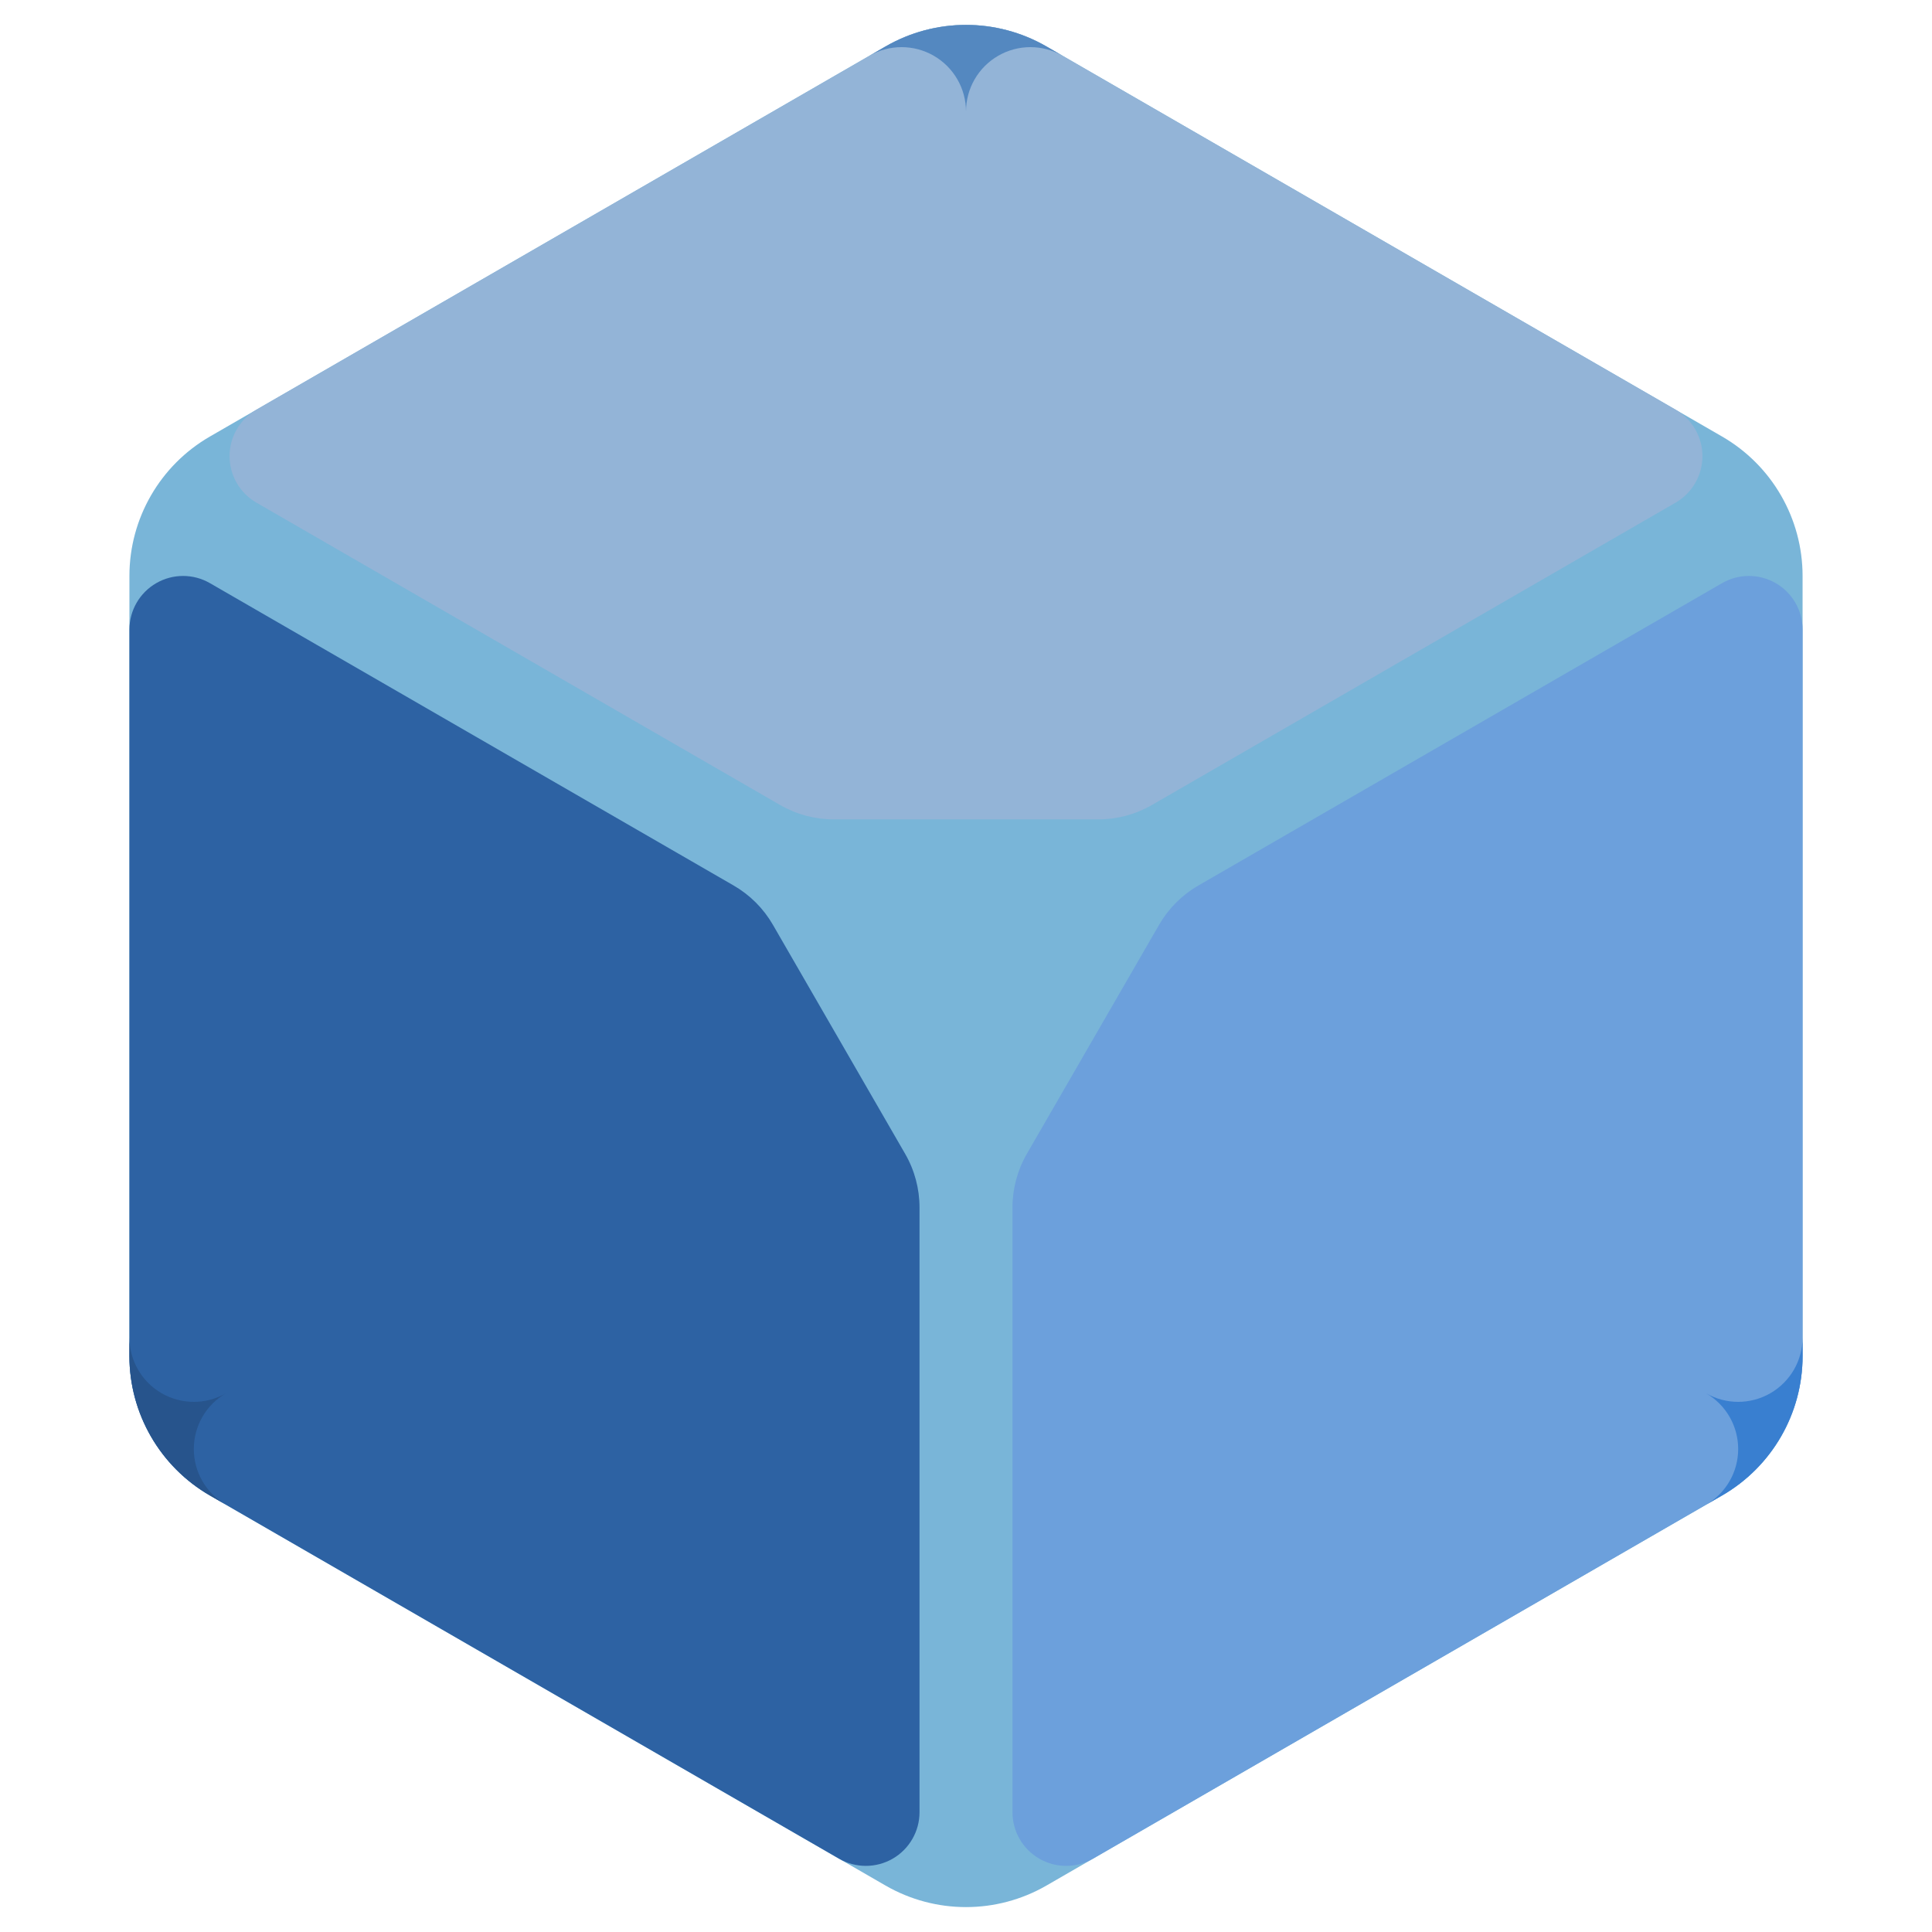
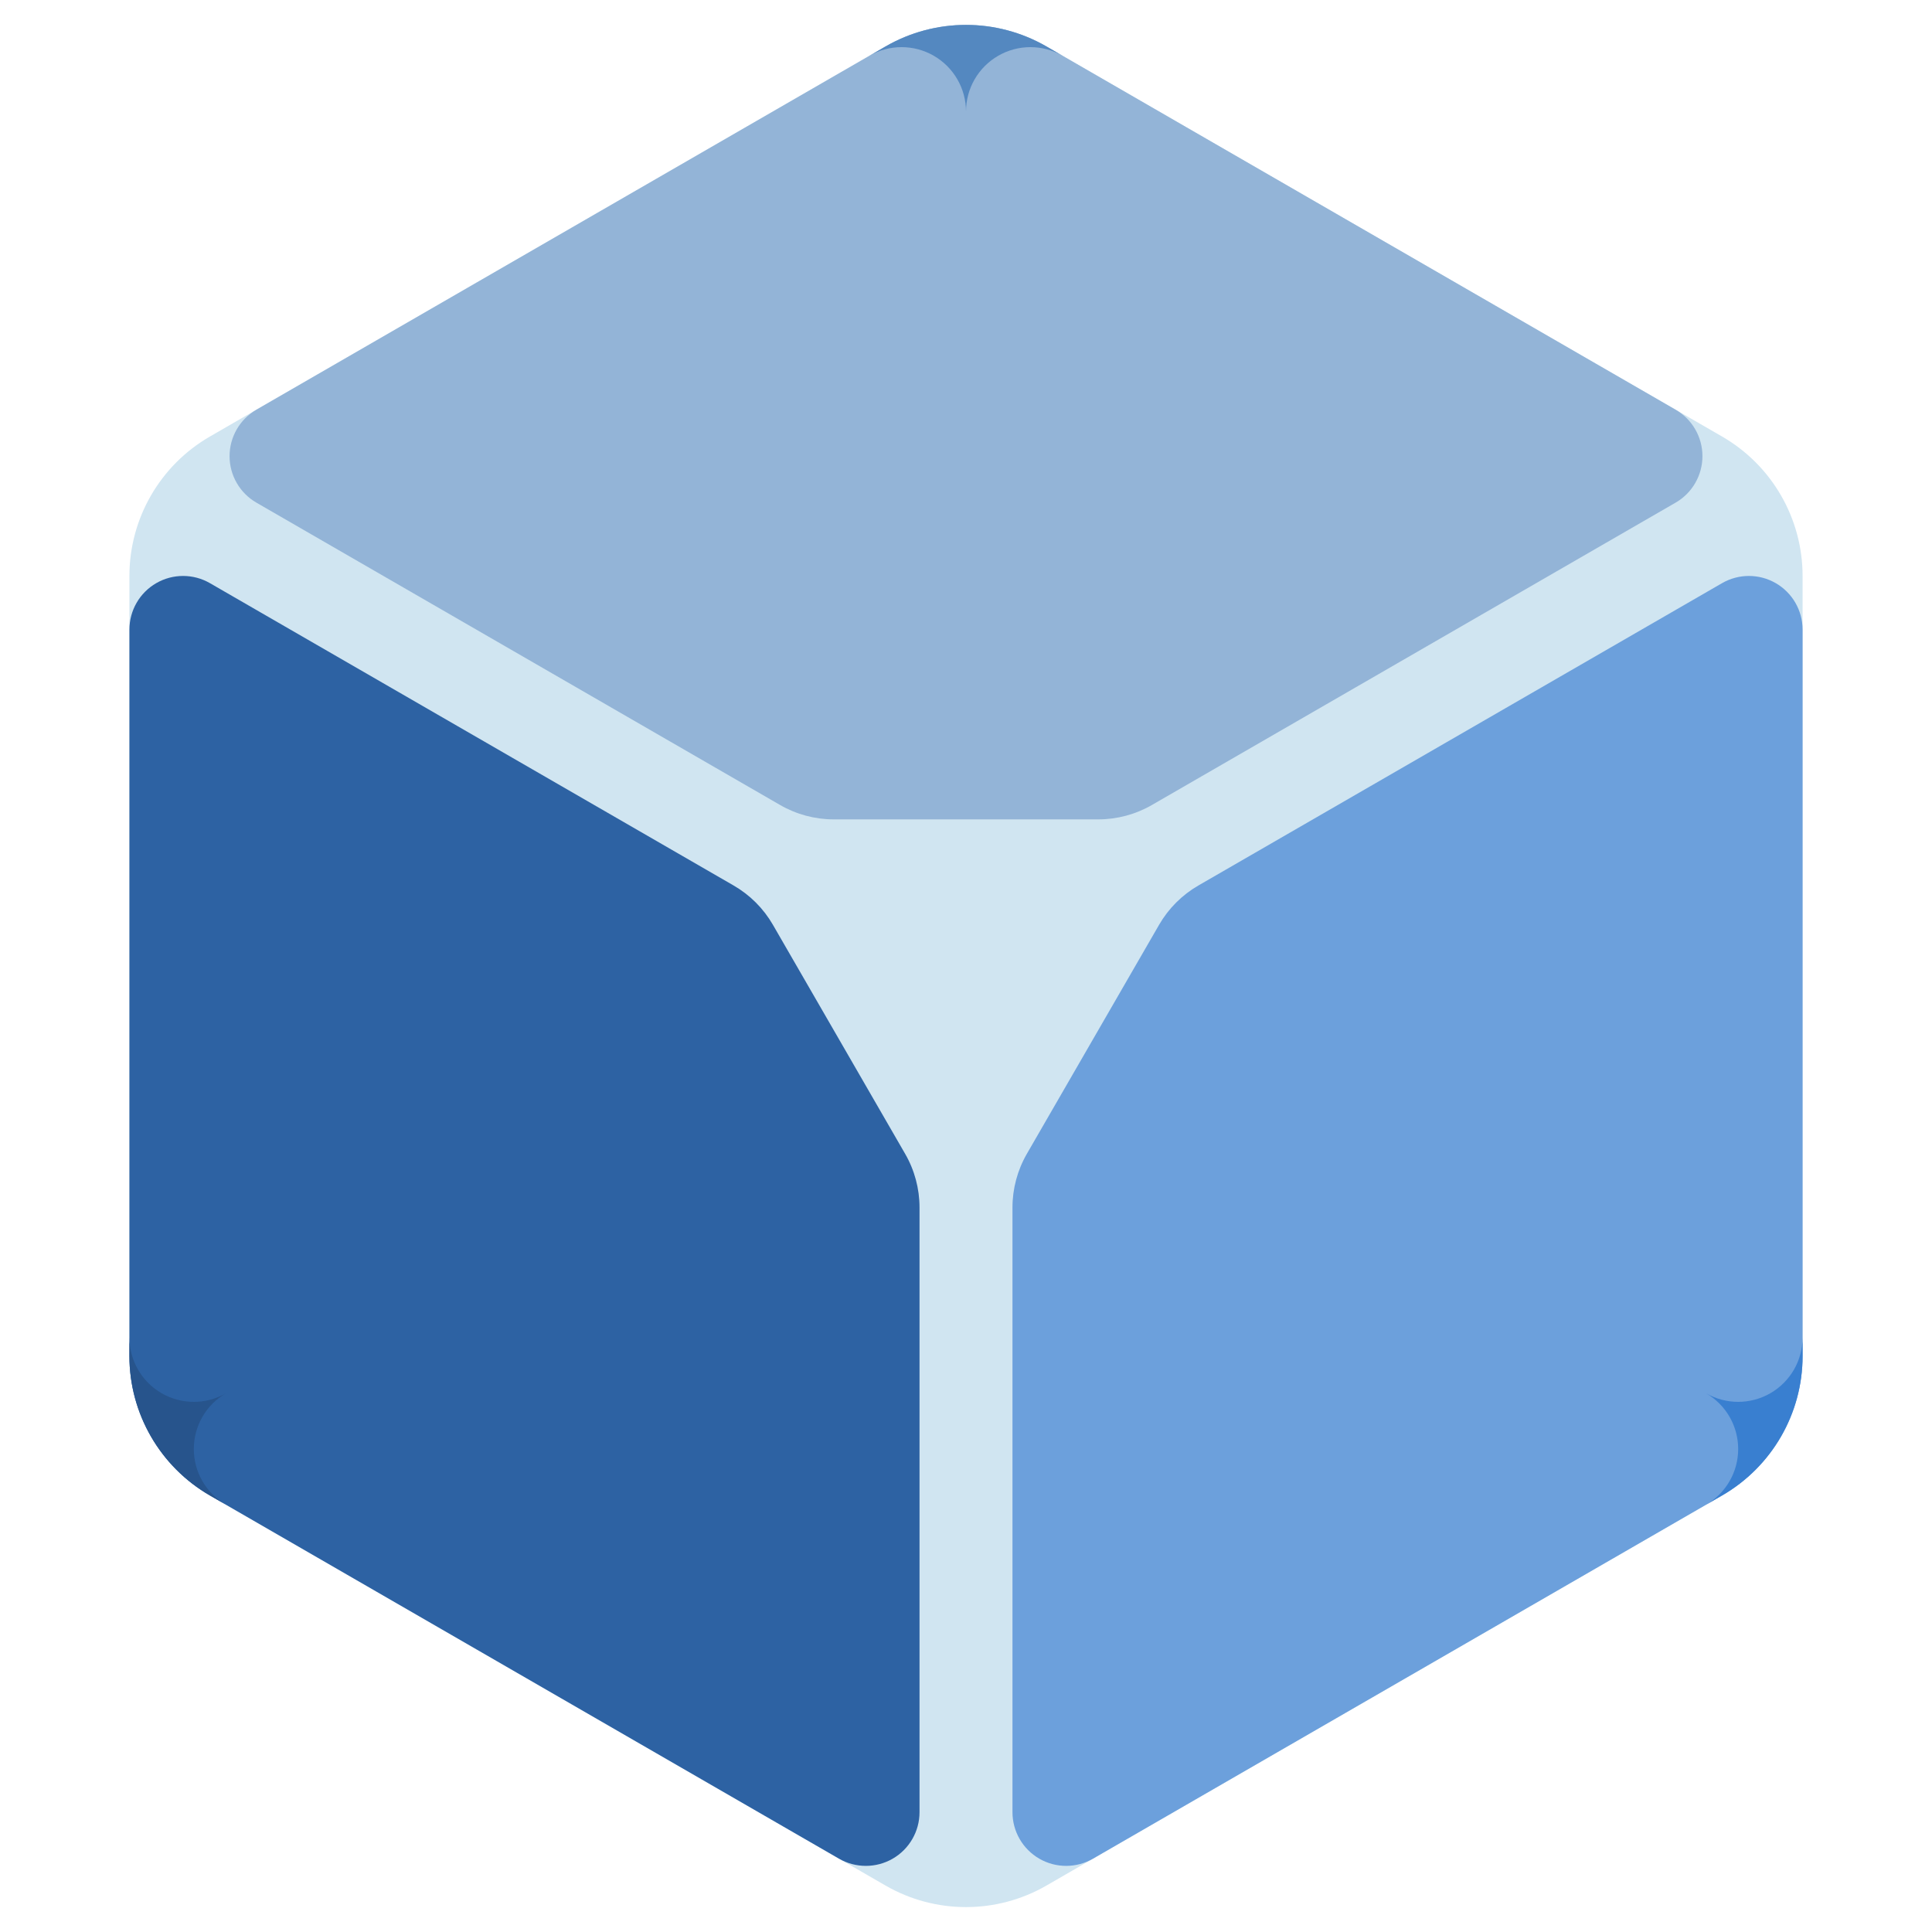
<svg xmlns="http://www.w3.org/2000/svg" width="100%" height="100%" viewBox="0 0 1080 1080" version="1.1" xml:space="preserve" style="fill-rule:evenodd;clip-rule:evenodd;stroke-linejoin:round;stroke-miterlimit:2;">
  <g id="analys-logo">
+     <rect x="0" y="0" width="1080" height="1080" style="fill:none;" />
    <g transform="matrix(3.05832,3.5582e-32,-3.5582e-32,3.05832,-389.155,-405.81)">
-       <path d="M289.098,141.186C298.203,135.929 309.421,135.929 318.526,141.186L442.01,212.479C451.115,217.736 456.724,227.451 456.724,237.965L456.724,380.552C456.724,391.065 451.115,400.78 442.01,406.037L318.526,477.331C309.421,482.588 298.203,482.588 289.098,477.331L165.614,406.037C156.509,400.78 150.9,391.065 150.9,380.552L150.9,237.965C150.9,227.451 156.509,217.736 165.614,212.479L289.098,141.186Z" style="fill:rgb(121,181,216);" />
+       <path d="M289.098,141.186C298.203,135.929 309.421,135.929 318.526,141.186L442.01,212.479C451.115,217.736 456.724,227.451 456.724,237.965L456.724,380.552C456.724,391.065 451.115,400.78 442.01,406.037L318.526,477.331C309.421,482.588 298.203,482.588 289.098,477.331L165.614,406.037C156.509,400.78 150.9,391.065 150.9,380.552L150.9,237.965C150.9,227.451 156.509,217.736 165.614,212.479L289.098,141.186Z" style="fill:rgb(208,229,241);" />
    </g>
    <g transform="matrix(-6.2457e-17,1.02,0.983213,6.02045e-17,271.017,198)">
      <path d="M625.471,703.445C609.71,731.767 580.581,749.214 549.057,749.214L150.943,749.214C140.435,749.214 130.725,743.398 125.471,733.958C120.217,724.517 120.217,712.886 125.471,703.445C164.116,634.007 238.614,500.144 291.176,405.697C296.339,396.42 303.765,388.717 312.707,383.361C341.718,365.985 409.224,325.552 438.235,308.176C447.178,302.82 457.321,300 467.647,300L799.057,300C809.565,300 819.275,305.816 824.529,315.256C829.783,324.697 829.783,336.328 824.529,345.768C776.577,431.93 673.423,617.284 625.471,703.445Z" style="fill:rgb(108,160,220);" />
    </g>
    <g transform="matrix(6.2457e-17,1.02,-0.983213,6.02045e-17,808.983,198)">
      <path d="M625.471,703.445C609.71,731.767 580.581,749.214 549.057,749.214L150.943,749.214C140.435,749.214 130.725,743.398 125.471,733.958C120.217,724.517 120.217,712.886 125.471,703.445C164.116,634.007 238.614,500.144 291.176,405.697C296.339,396.42 303.765,388.717 312.707,383.361C341.718,365.985 409.224,325.552 438.235,308.176C447.178,302.82 457.321,300 467.647,300L799.057,300C809.565,300 819.275,305.816 824.529,315.256C829.783,324.697 829.783,336.328 824.529,345.768C776.577,431.93 673.423,617.284 625.471,703.445Z" style="fill:rgb(45,98,163);" />
    </g>
    <g transform="matrix(1.22687,0,0,1.15909,-122.507,-115.909)">
      <path d="M503.321,122.415C526.018,108.545 553.982,108.545 576.679,122.415C645.729,164.612 794.271,255.388 863.321,297.585C870.887,302.209 875.548,310.753 875.548,320C875.548,329.247 870.887,337.791 863.321,342.415C807.673,376.422 700.396,441.98 624.706,488.235C617.272,492.778 608.838,495.17 600.254,495.17C572.403,495.17 507.597,495.17 479.746,495.17C471.162,495.17 462.728,492.778 455.294,488.235C379.604,441.98 272.327,376.422 216.679,342.415C209.113,337.791 204.452,329.247 204.452,320C204.452,310.753 209.113,302.209 216.679,297.585C285.729,255.388 434.271,164.612 503.321,122.415Z" style="fill:rgb(147,180,215);" />
    </g>
    <path d="M126.346,841.177L117.346,835.981C89.5,819.904 72.346,790.192 72.346,758.038L72.346,747.646C72.346,760.508 79.208,772.392 90.346,778.823C101.485,785.254 115.208,785.254 126.346,778.823C115.208,785.254 108.346,797.138 108.346,810C108.346,822.862 115.208,834.746 126.346,841.177Z" style="fill:rgb(39,84,140);" />
    <path d="M953.654,841.177C964.792,834.746 971.654,822.862 971.654,810C971.654,797.138 964.792,785.254 953.654,778.823C964.792,785.254 978.515,785.254 989.654,778.823C1000.79,772.392 1007.65,760.508 1007.65,747.646L1007.65,758.038C1007.65,790.192 990.5,819.904 962.654,835.981L953.654,841.177Z" style="fill:rgb(57,127,208);" />
    <path d="M486,31.177L495,25.981C522.846,9.904 557.154,9.904 585,25.981L594,31.177C582.862,24.746 569.138,24.746 558,31.177C546.862,37.608 540,49.492 540,62.354C540,49.492 533.138,37.608 522,31.177C510.862,24.746 497.138,24.746 486,31.177Z" style="fill:rgb(84,136,192);" />
  </g>
</svg>
